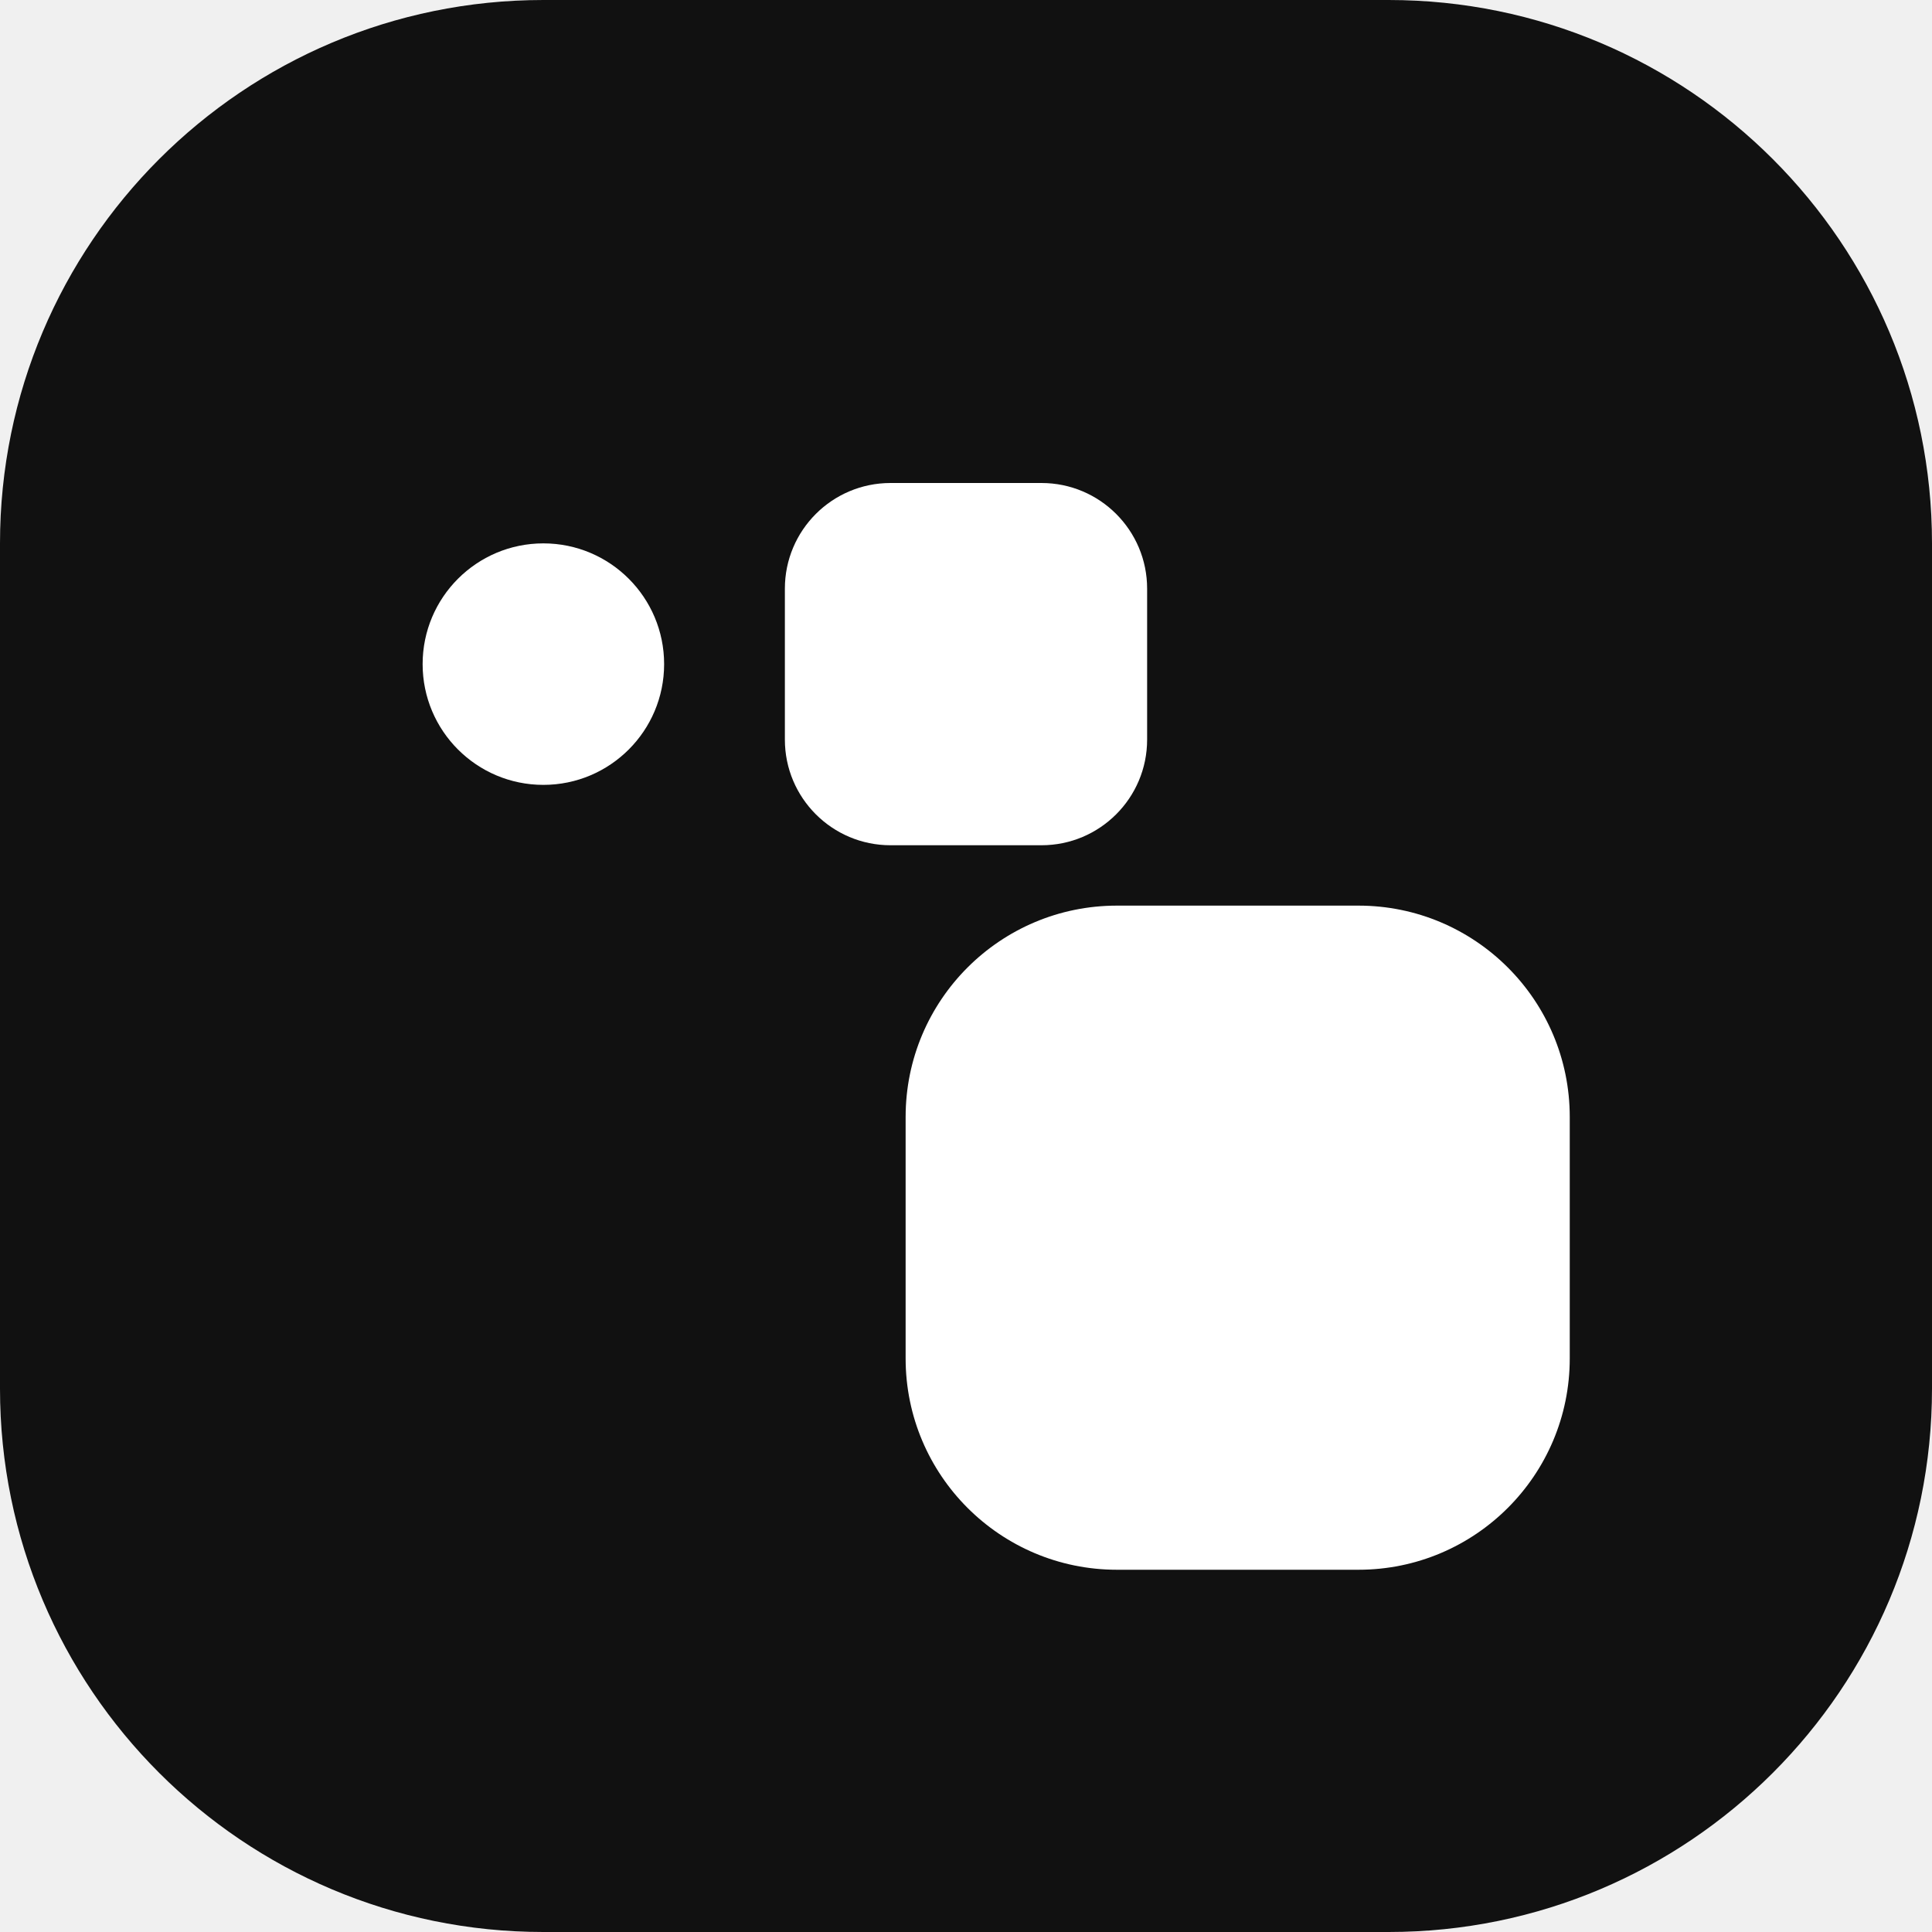
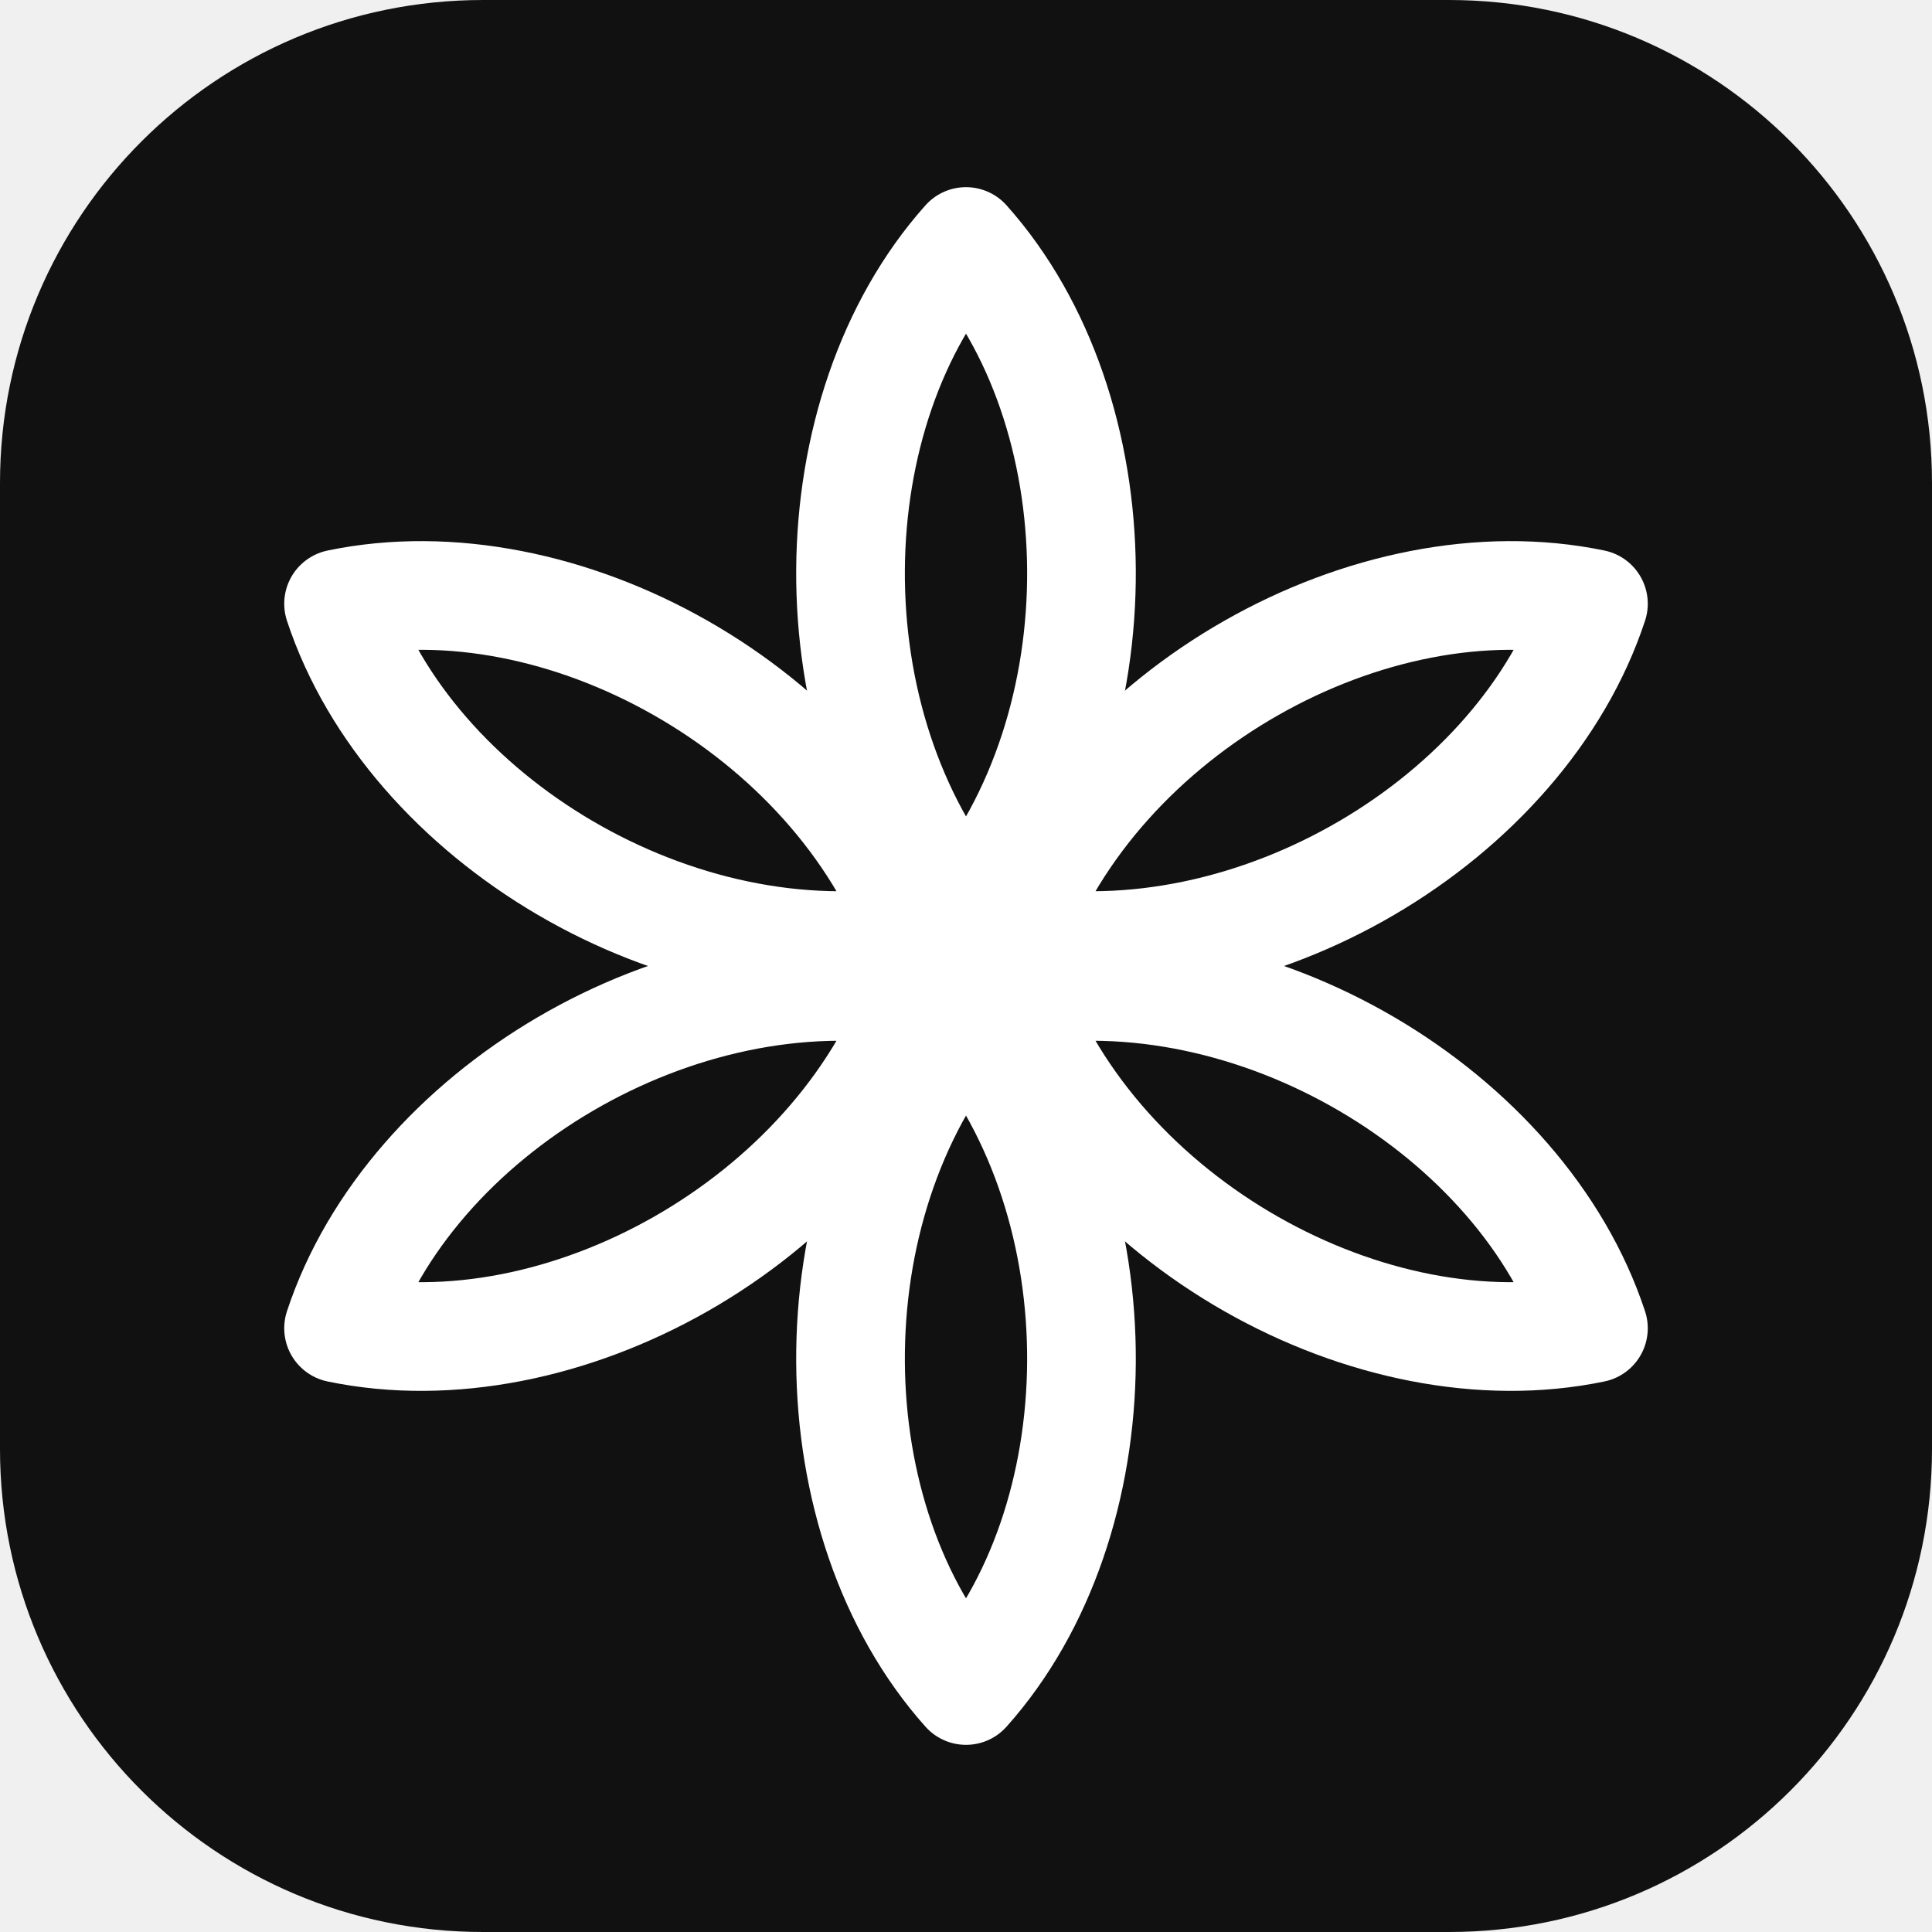
<svg xmlns="http://www.w3.org/2000/svg" width="32" height="32" viewBox="0 0 32 32">
-   <rect width="32" height="32" rx="9" fill="#111111" />
-   <circle cx="9" cy="11" r="2" fill="#ffffff" />
-   <rect x="13" y="8" width="6" height="6" rx="1.75" fill="#ffffff" />
-   <rect x="15" y="15" width="11" height="11" rx="3.5" fill="#ffffff" />
+   <rect width="32" height="32" rx="8" fill="#111111" />
+   <g fill="none" stroke="#ffffff" stroke-width="1.8" stroke-linecap="round" stroke-linejoin="round">
+     <path d="M16 15.1C13.4 12 13.5 6.8 16 4c2.5 2.8 2.6 8 0 11.1Z" />
+     <path d="M16 15.1C13.4 12 13.5 6.8 16 4c2.5 2.8 2.6 8 0 11.1Z" transform="rotate(60 16 16)" />
+     <path d="M16 15.1C13.4 12 13.5 6.8 16 4c2.5 2.8 2.6 8 0 11.1Z" transform="rotate(120 16 16)" />
+     <path d="M16 15.1C13.4 12 13.5 6.8 16 4c2.5 2.8 2.6 8 0 11.1Z" transform="rotate(180 16 16)" />
+     <path d="M16 15.1C13.4 12 13.5 6.8 16 4c2.5 2.8 2.6 8 0 11.1Z" transform="rotate(240 16 16)" />
+     <path d="M16 15.1C13.4 12 13.5 6.8 16 4c2.5 2.8 2.6 8 0 11.1Z" transform="rotate(300 16 16)" />
+   </g>
+   <circle cx="16" cy="16" r="2" fill="#ffffff" />
</svg>
